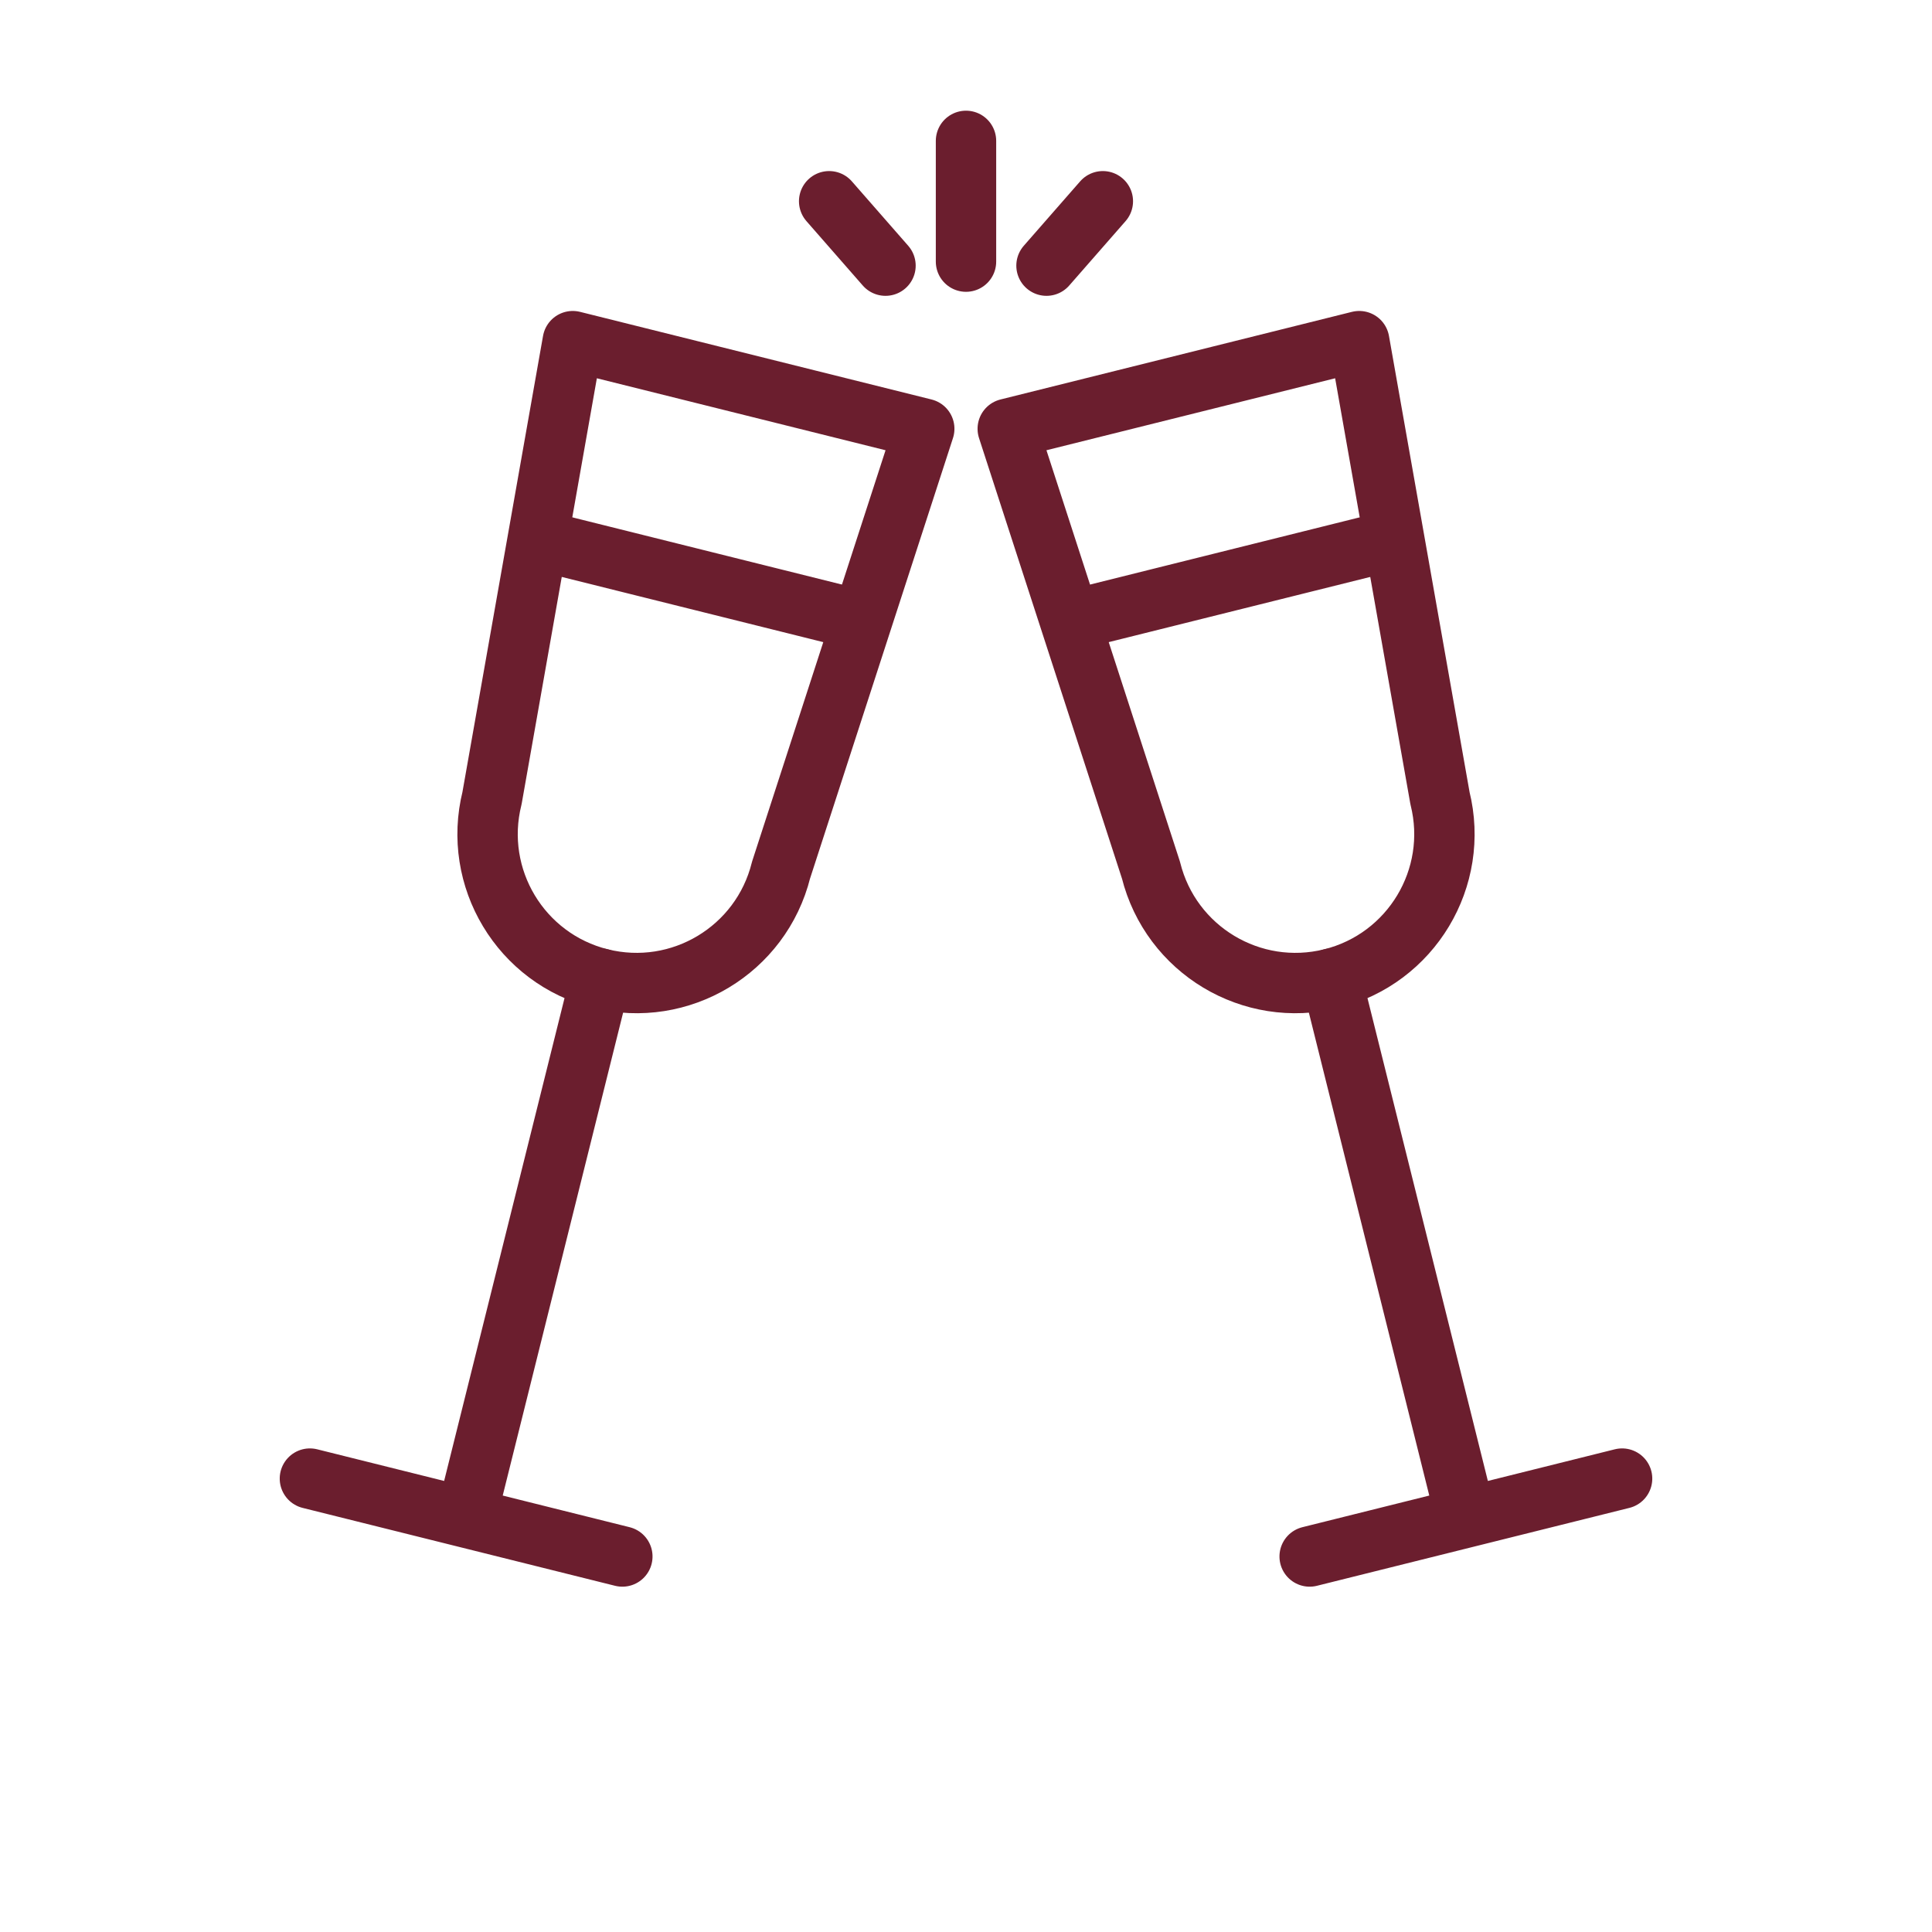
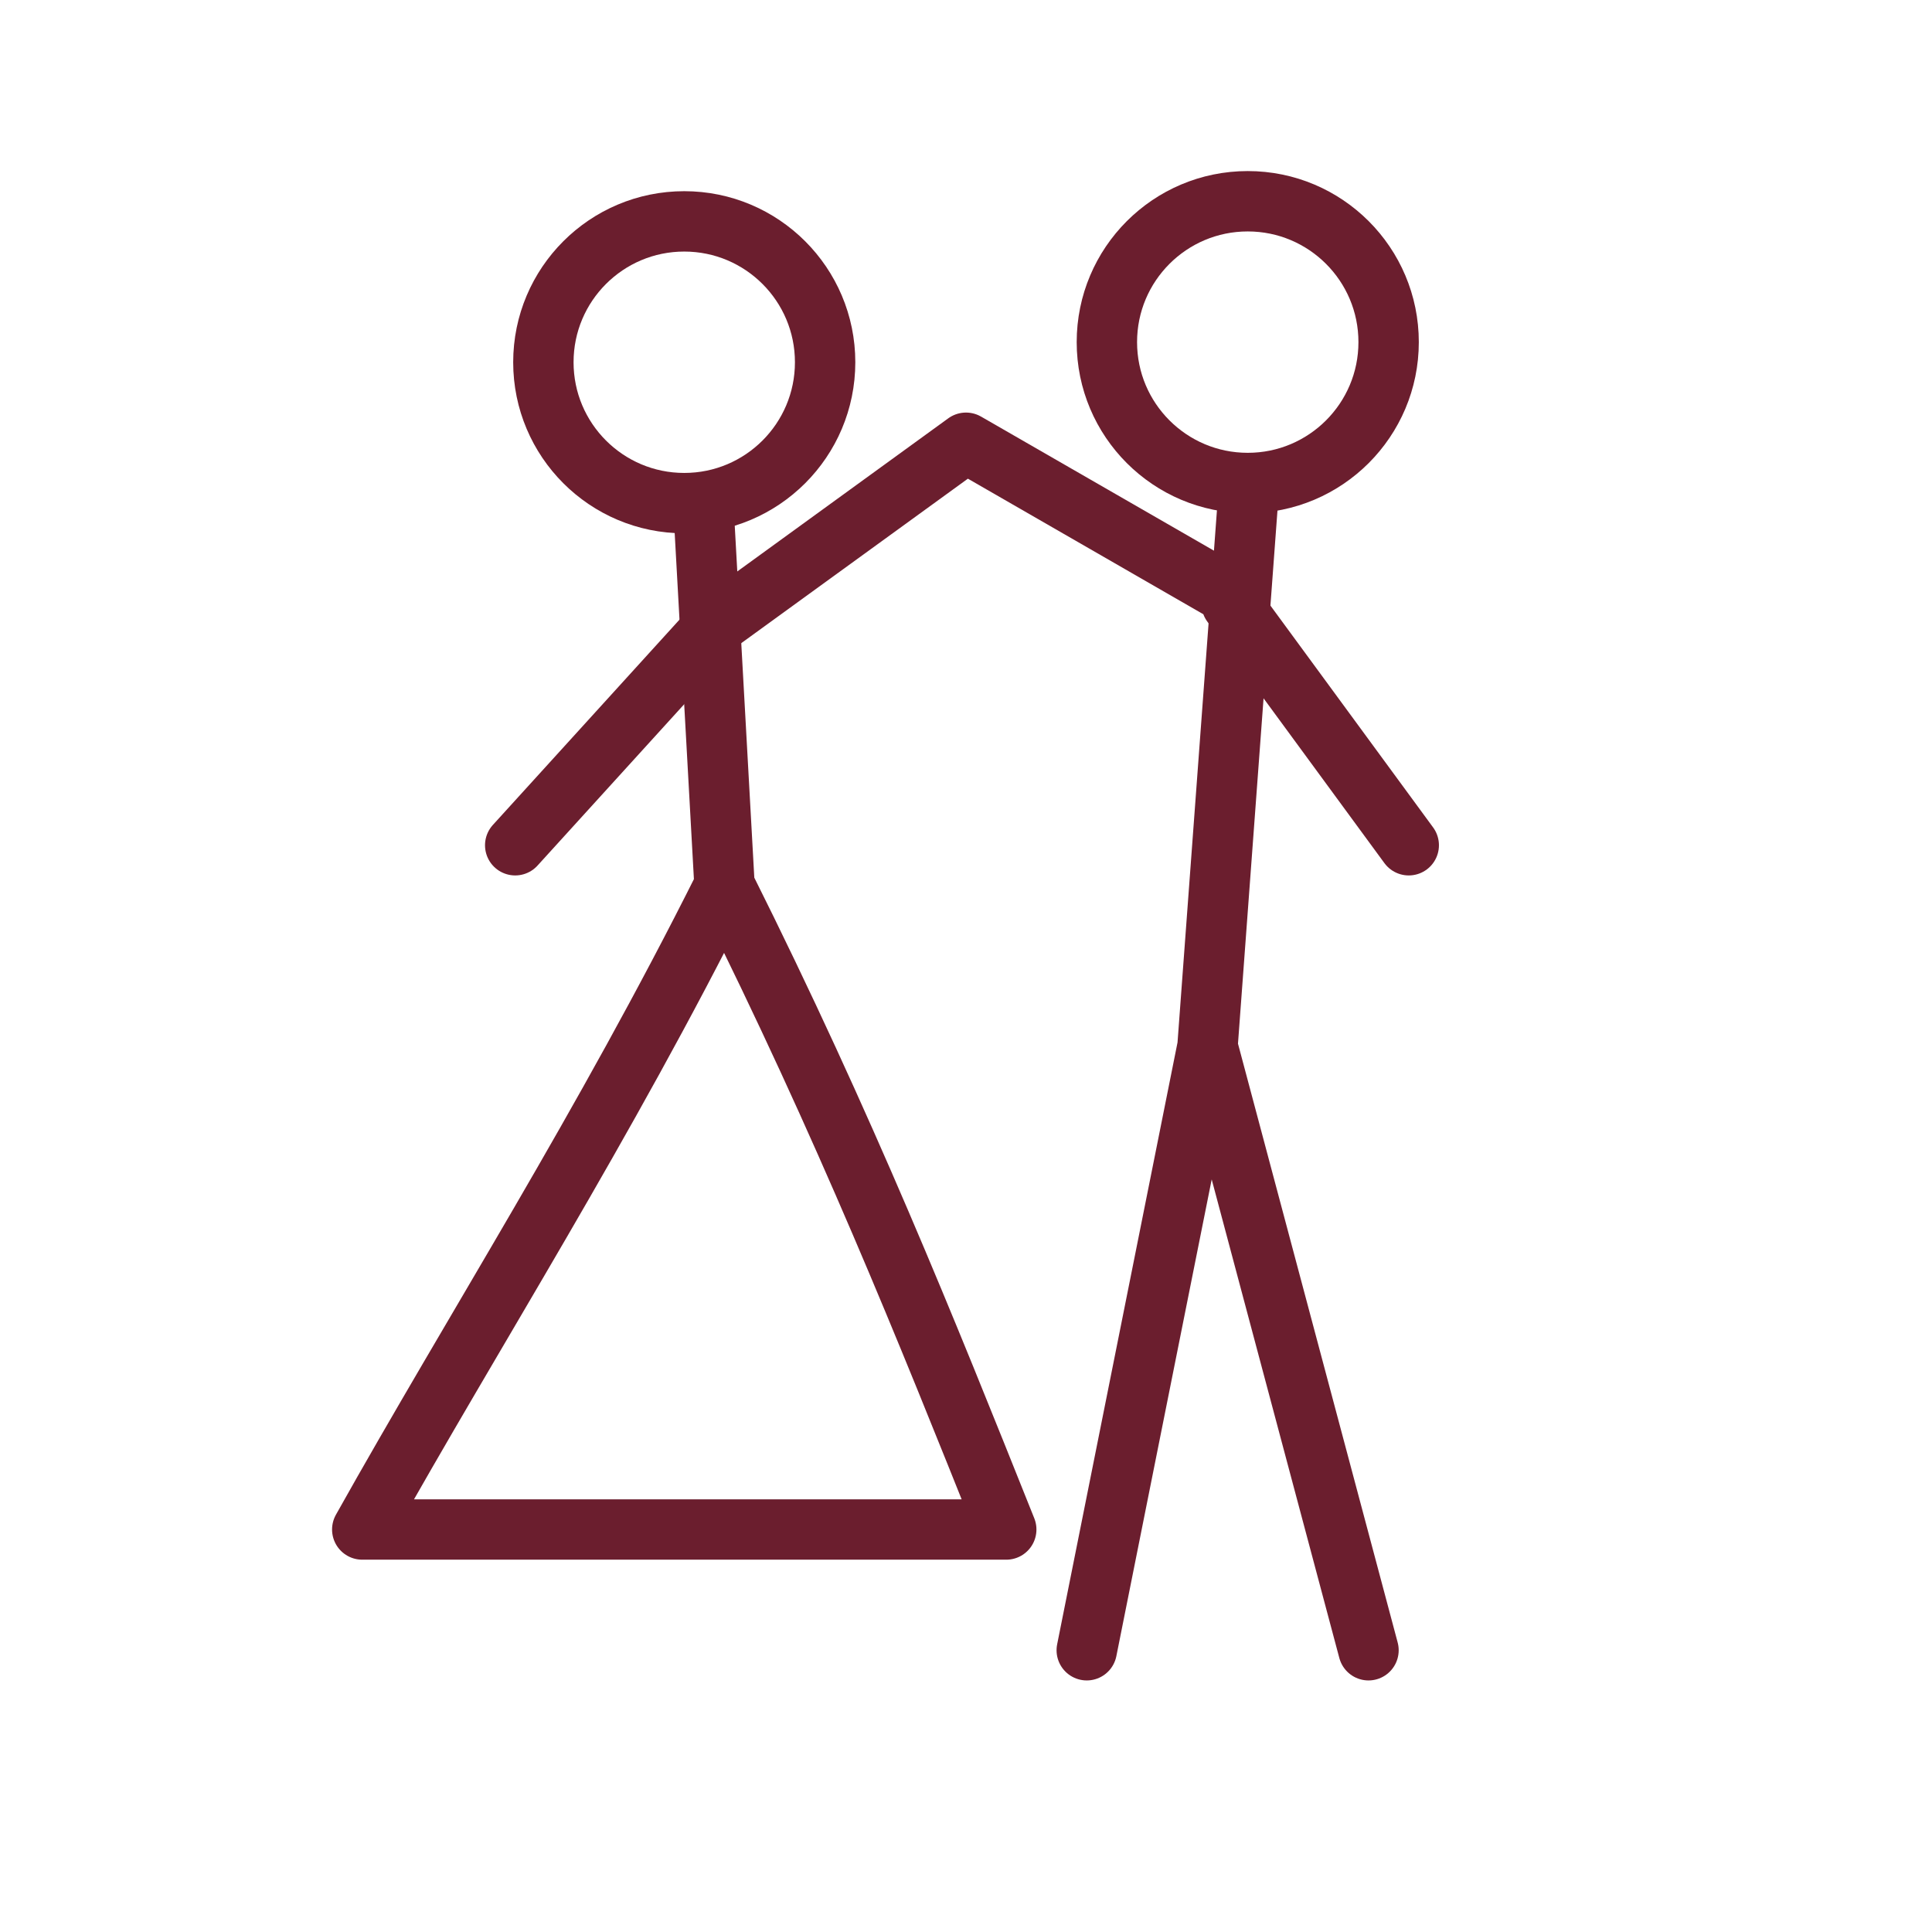
<svg xmlns="http://www.w3.org/2000/svg" viewBox="0 0 48 48" width="40" height="40" fill="none" stroke="rgb(107, 30, 46)" stroke-width="1.5" stroke-linecap="round" stroke-linejoin="round" aria-hidden="true" style="color: rgb(107, 30, 46);">
-   <g transform="translate(-3 0) rotate(14 17 28)">
-     <path d="M12.5 9h9l-.8 11.5a3.7 3.7 0 0 1-7.4 0z" />
-     <path d="M17 24.2V38M13 38h8M12.9 14h8.2" />
-   </g>
-   <g transform="translate(3 0) rotate(-14 31 28)">
-     <path d="M26.5 9h9l-.8 11.5a3.7 3.7 0 0 1-7.4 0z" />
-     <path d="M31 24.2V38M27 38h8M26.9 14h8.2" />
-   </g>
-   <path d="M24 3.5v3M20.6 5l1.4 1.6M27.4 5 26 6.6" />
+   <circle cx="17" cy="9" r="3.5" />
+   <circle cx="31" cy="8.5" r="3.5" />
+   <path d="M17.5 13l.5 9M18 22c-3 6-6.2 11-9 16h16c-2-5-4-10-7-16" />
+   <path d="M31 12.5 30 26M30 26l-3 15M30 26l4 15" />
+   <path d="M17.8 15.5 24 11l6.6 3.8M17.8 15.5l-5 5.5M30.6 15l4.4 6" />
</svg>
